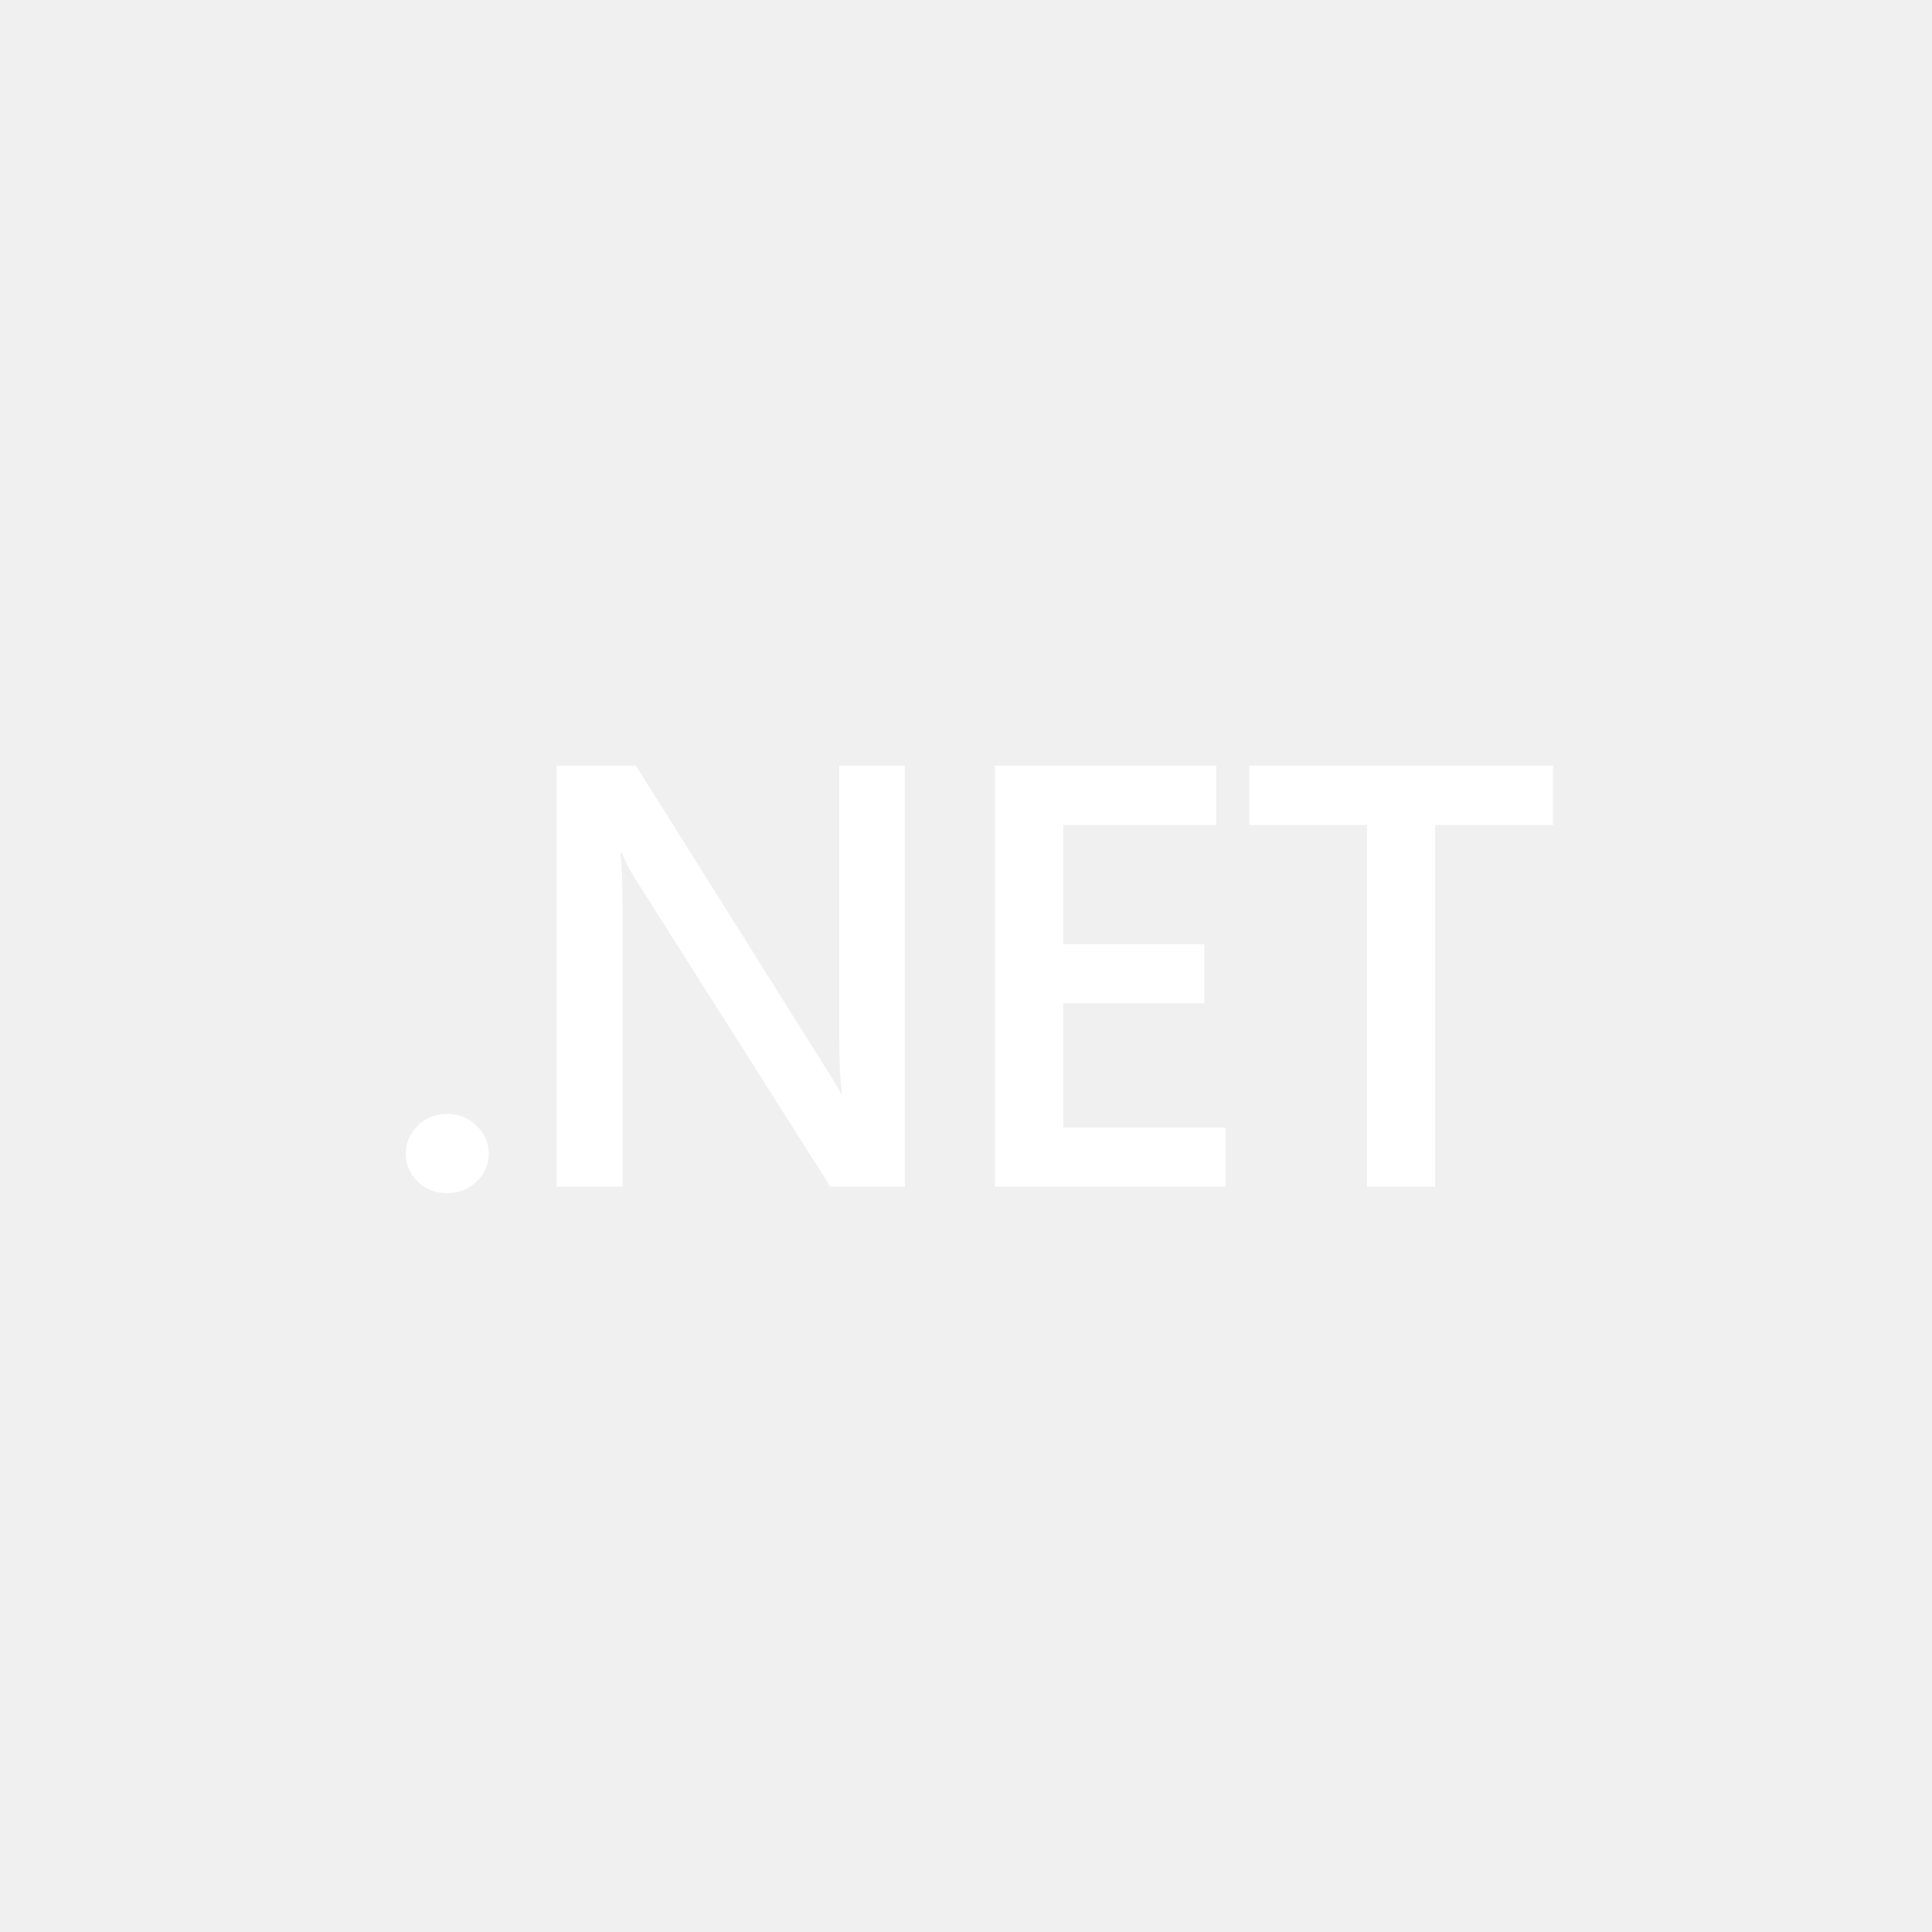
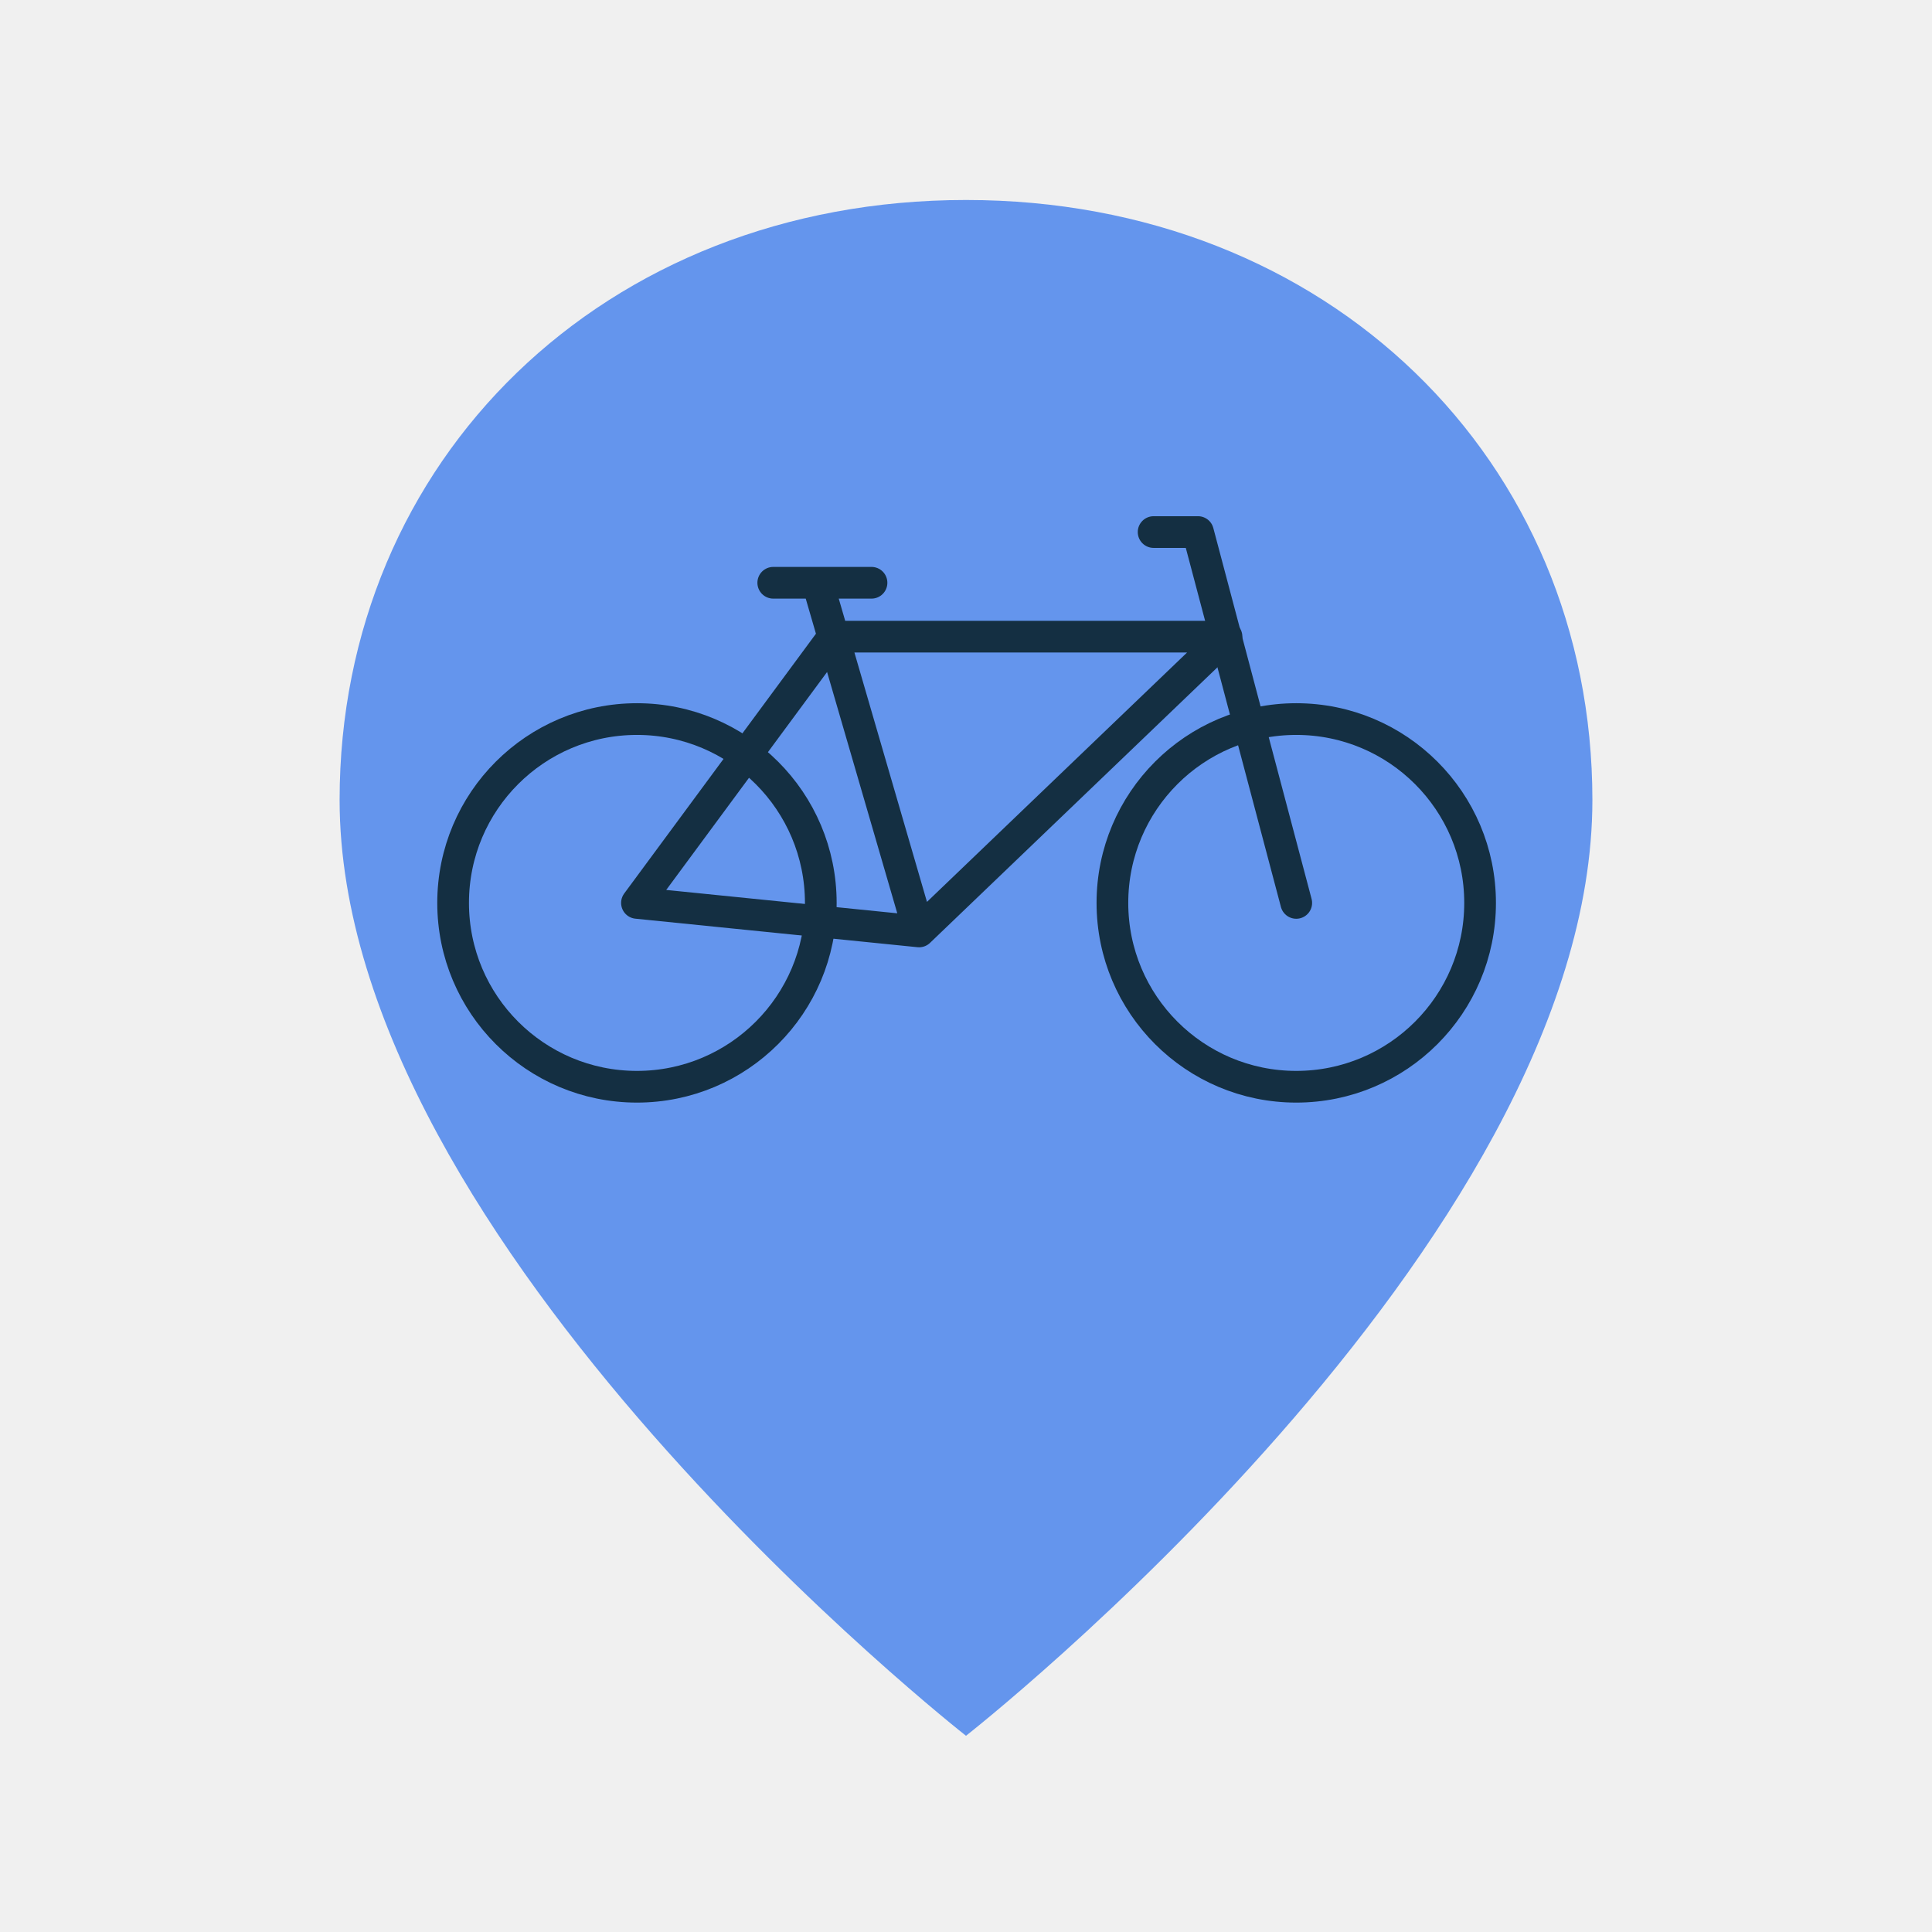
- <svg xmlns="http://www.w3.org/2000/svg" width="456" height="456" viewBox="0 0 456 456" version="1.1" xml:space="preserve" style="fill-rule:evenodd;clip-rule:evenodd;stroke-linejoin:round;stroke-miterlimit:2;">
-   <path d="m 105.5,281.609 c -2.703,0 -5.001,-0.9 -6.893,-2.702 -1.892,-1.848 -2.838,-4.042 -2.838,-6.582 0,-2.587 0.946,-4.804 2.838,-6.652 1.892,-1.848 4.19,-2.772 6.893,-2.772 2.748,0 5.068,0.924 6.96,2.772 1.937,1.848 2.906,4.064 2.906,6.652 0,2.54 -0.968,4.734 -2.906,6.582 -1.892,1.802 -4.212,2.702 -6.96,2.702 z" style="fill:#ffffff;fill-rule:nonzero;stroke-width:0.838" />
-   <path d="M 213.561,280.084 H 195.99 L 149.7,207.054 c -1.171,-1.848 -2.14,-3.765 -2.906,-5.751 h -0.406 c 0.361,2.125 0.541,6.675 0.541,13.65 v 65.132 h -15.543 v -99.36 h 18.719 l 44.737,71.298 c 1.892,2.957 3.109,4.989 3.649,6.098 h 0.27 c -0.45,-2.632 -0.676,-7.09 -0.676,-13.373 v -64.023 h 15.476 z" style="fill:#ffffff;fill-rule:nonzero;stroke-width:0.838" />
-   <path d="m 289.251,280.084 h -54.401 v -99.36 h 52.238 v 13.997 h -36.154 v 28.131 h 33.316 v 13.927 h -33.316 v 29.378 h 38.316 z" style="fill:#ffffff;fill-rule:nonzero;stroke-width:0.838" />
-   <path d="M 366.565,194.721 H 338.722 v 85.363 h -16.084 v -85.363 h -27.775 v -13.997 h 71.701 z" style="fill:#ffffff;fill-rule:nonzero;stroke-width:0.838" />
+ <svg xmlns="http://www.w3.org/2000/svg" width="512" height="512" viewBox="0 0 512 512">
+   <path d="M256 53c-96 0-166 69-166 159 0 118 166 248 166 248s166-130 166-248c0-90-70-159-166-159Z" fill="#6495ED" />
+   <g transform="translate(110 120) scale(.84)" fill="none" stroke="#142F42" stroke-width="10" stroke-linecap="round" stroke-linejoin="round">
+     <circle cx="70" cy="142" r="58" />
+     <circle cx="278" cy="142" r="58" />
+     <path d="m70 142 62-84h124l-97 93-89-9m89 9-32-110m-14 0h31" />
+     <path d="M233 25h14l31 117" />
+   </g>
</svg>
